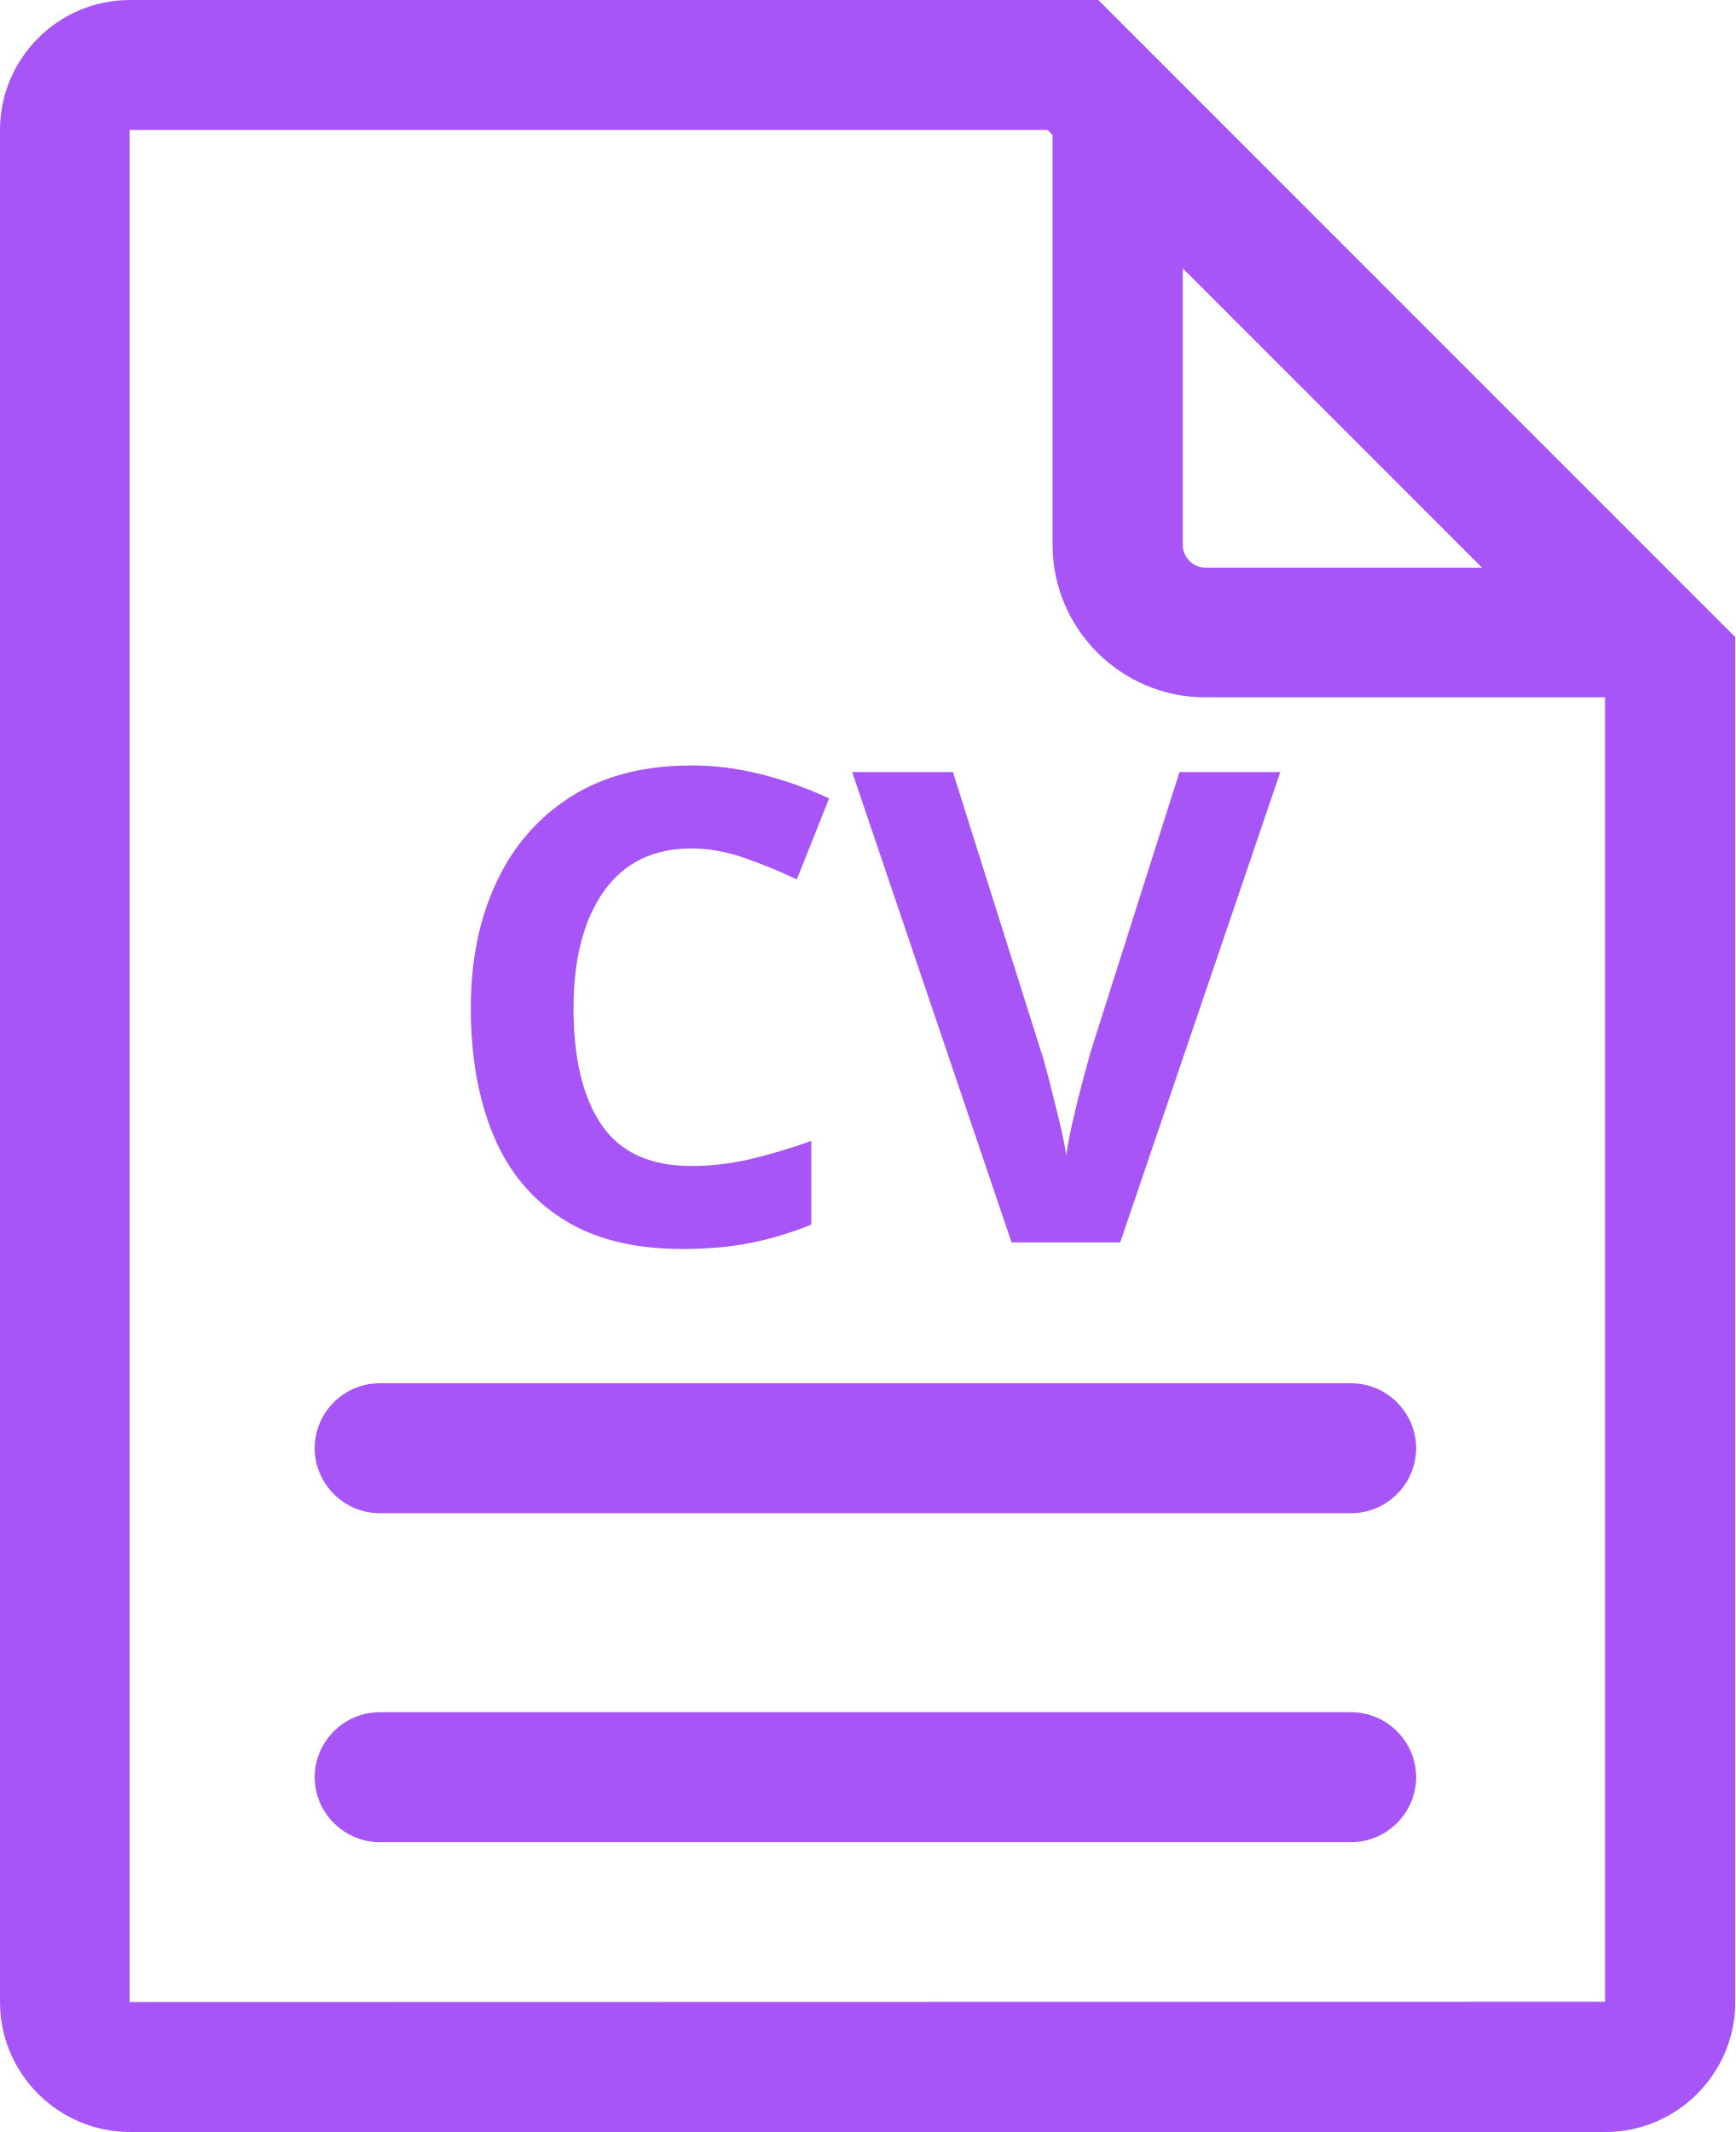
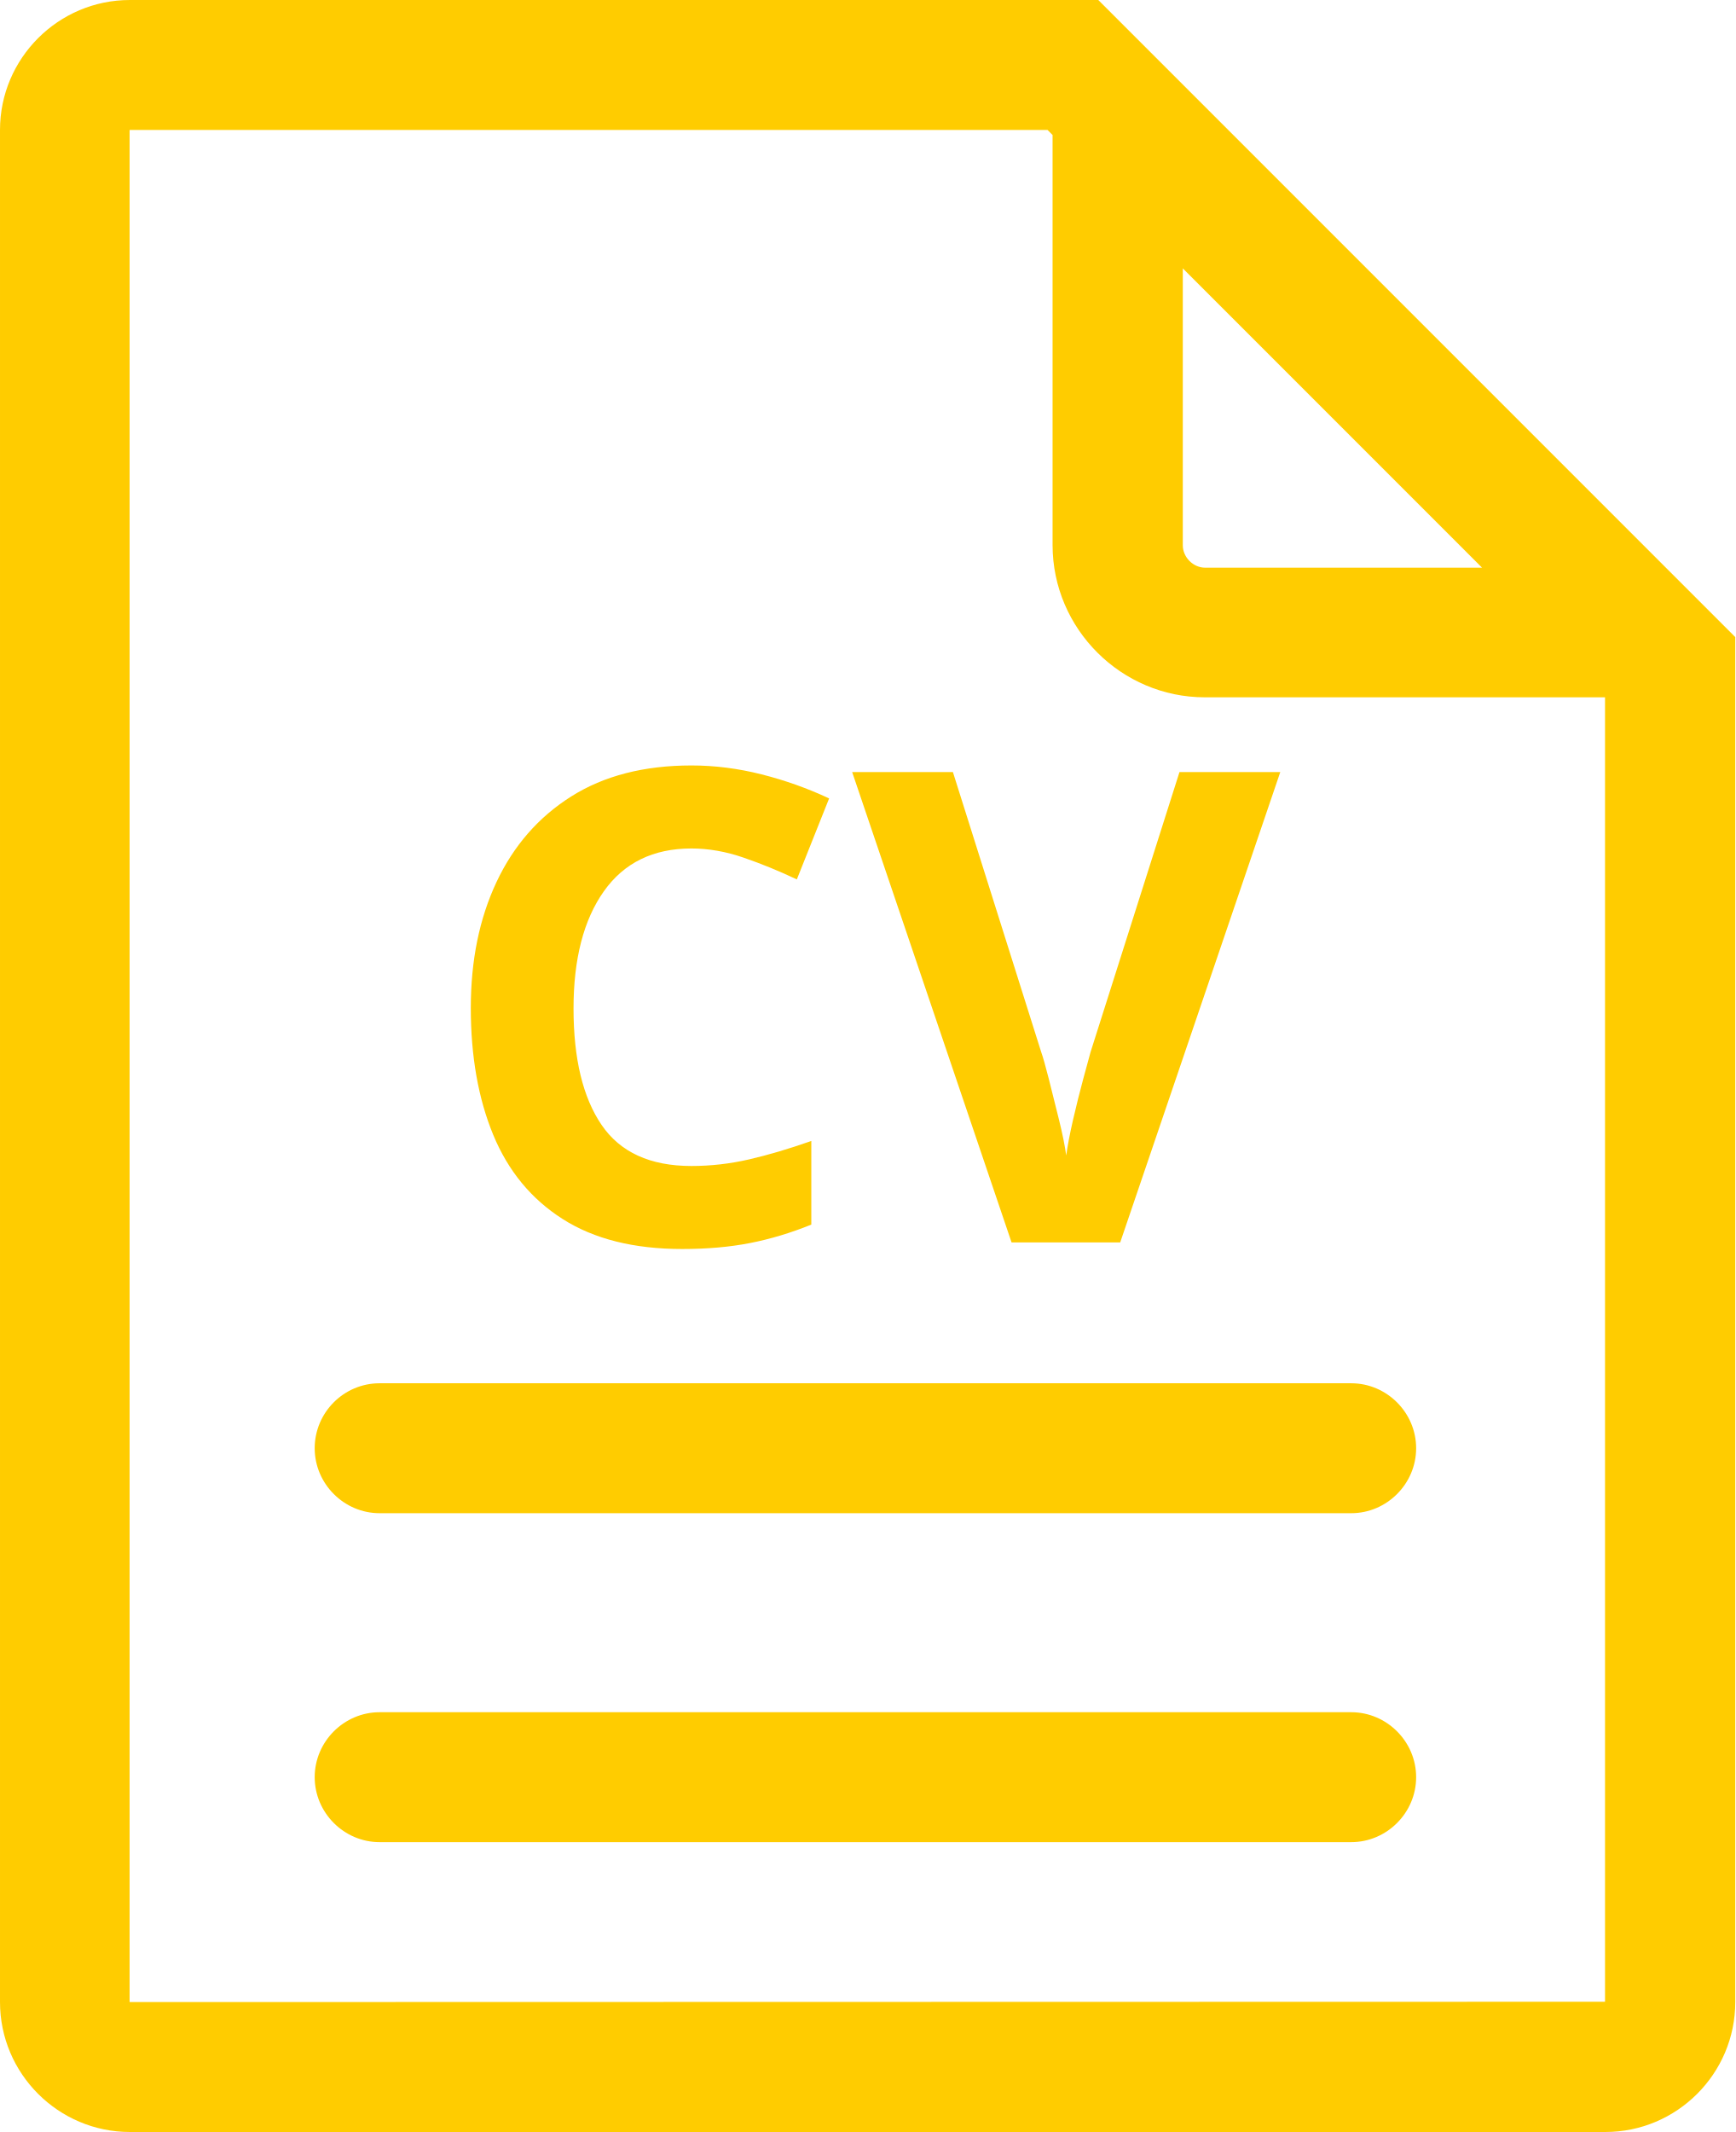
<svg xmlns="http://www.w3.org/2000/svg" class="svg-icon" style="overflow:hidden;fill:currentColor" viewBox="0 0 563.507 692.224" version="1.1" id="svg3" width="149.095mm" height="183.151mm">
  <defs id="defs3" />
-   <path d="m 102.193,470.217 c 0,11.571 9.523,21.094 21.094,21.094 h 315.494 c 11.571,0 21.094,-9.523 21.094,-21.094 0,-11.571 -9.523,-21.094 -21.094,-21.094 H 123.287 c -11.674,0 -21.094,9.523 -21.094,21.094 z m 336.589,85.709 H 123.287 c -11.571,0 -21.094,9.523 -21.094,21.094 0,11.571 9.523,21.094 21.094,21.094 h 315.494 c 11.571,0 21.094,-9.523 21.094,-21.094 0,-11.571 -9.523,-21.094 -21.094,-21.094 z" id="path1" style="fill:#a855f7;fill-opacity:1" />
-   <path d="M 356.659,-1.4014146e-6 H 42.189 C 18.944,-1.4014146e-6 5.8598681e-6,18.944 5.8598681e-6,42.189 V 650.035 C 5.8598681e-6,673.28 18.944,692.224 42.189,692.224 H 521.318 c 23.245,0 42.189,-18.944 42.189,-42.189 V 206.848 Z M 384.102,87.142 481.28,184.32 h -89.907 c -3.891,0 -7.27,-3.379 -7.27,-7.27 z M 521.216,649.933 c 0,0 0,0.102 0,0 l -479.027,0.102 c 0,0 -0.102,0 -0.102,-0.102 V 42.291 c 0,0 0,-0.102 0.102,-0.102 H 340.173 l 1.638,1.638 V 176.947 c 0,27.238 22.323,49.459 49.459,49.459 h 129.946 z" id="path2" style="fill:#a855f7;fill-opacity:1;stroke-width:1;stroke-dasharray:none" />
-   <text xml:space="preserve" style="font-size:213.891px;fill:#a855f7;fill-opacity:1;stroke-width:1.782" x="140.479" y="403.391" id="text3">
-     <tspan id="tspan3" x="140.479" y="403.391" style="font-style:normal;font-variant:normal;font-weight:bold;font-stretch:normal;font-size:213.891px;font-family:System-ui;-inkscape-font-specification:System-ui;fill:#a855f7;fill-opacity:1;stroke-width:1.782">CV</tspan>
+   <path d="m 102.193,470.217 c 0,11.571 9.523,21.094 21.094,21.094 h 315.494 c 11.571,0 21.094,-9.523 21.094,-21.094 0,-11.571 -9.523,-21.094 -21.094,-21.094 H 123.287 c -11.674,0 -21.094,9.523 -21.094,21.094 z m 336.589,85.709 H 123.287 c -11.571,0 -21.094,9.523 -21.094,21.094 0,11.571 9.523,21.094 21.094,21.094 h 315.494 c 11.571,0 21.094,-9.523 21.094,-21.094 0,-11.571 -9.523,-21.094 -21.094,-21.094 z" id="path1" style="fill:#FFCC00;fill-opacity:1" />
+   <path d="M 356.659,-1.4014146e-6 H 42.189 C 18.944,-1.4014146e-6 5.8598681e-6,18.944 5.8598681e-6,42.189 V 650.035 C 5.8598681e-6,673.28 18.944,692.224 42.189,692.224 H 521.318 c 23.245,0 42.189,-18.944 42.189,-42.189 V 206.848 Z M 384.102,87.142 481.28,184.32 h -89.907 c -3.891,0 -7.27,-3.379 -7.27,-7.27 z M 521.216,649.933 c 0,0 0,0.102 0,0 l -479.027,0.102 c 0,0 -0.102,0 -0.102,-0.102 V 42.291 c 0,0 0,-0.102 0.102,-0.102 H 340.173 l 1.638,1.638 V 176.947 c 0,27.238 22.323,49.459 49.459,49.459 h 129.946 z" id="path2" style="fill:#FFCC00;fill-opacity:1;stroke-width:1;stroke-dasharray:none" />
+   <text xml:space="preserve" style="font-size:213.891px;fill:#FFCC00;fill-opacity:1;stroke-width:1.782" x="140.479" y="403.391" id="text3">
+     <tspan id="tspan3" x="140.479" y="403.391" style="font-style:normal;font-variant:normal;font-weight:bold;font-stretch:normal;font-size:213.891px;font-family:System-ui;-inkscape-font-specification:System-ui;fill:#FFCC00;fill-opacity:1;stroke-width:1.782">CV</tspan>
  </text>
</svg>
